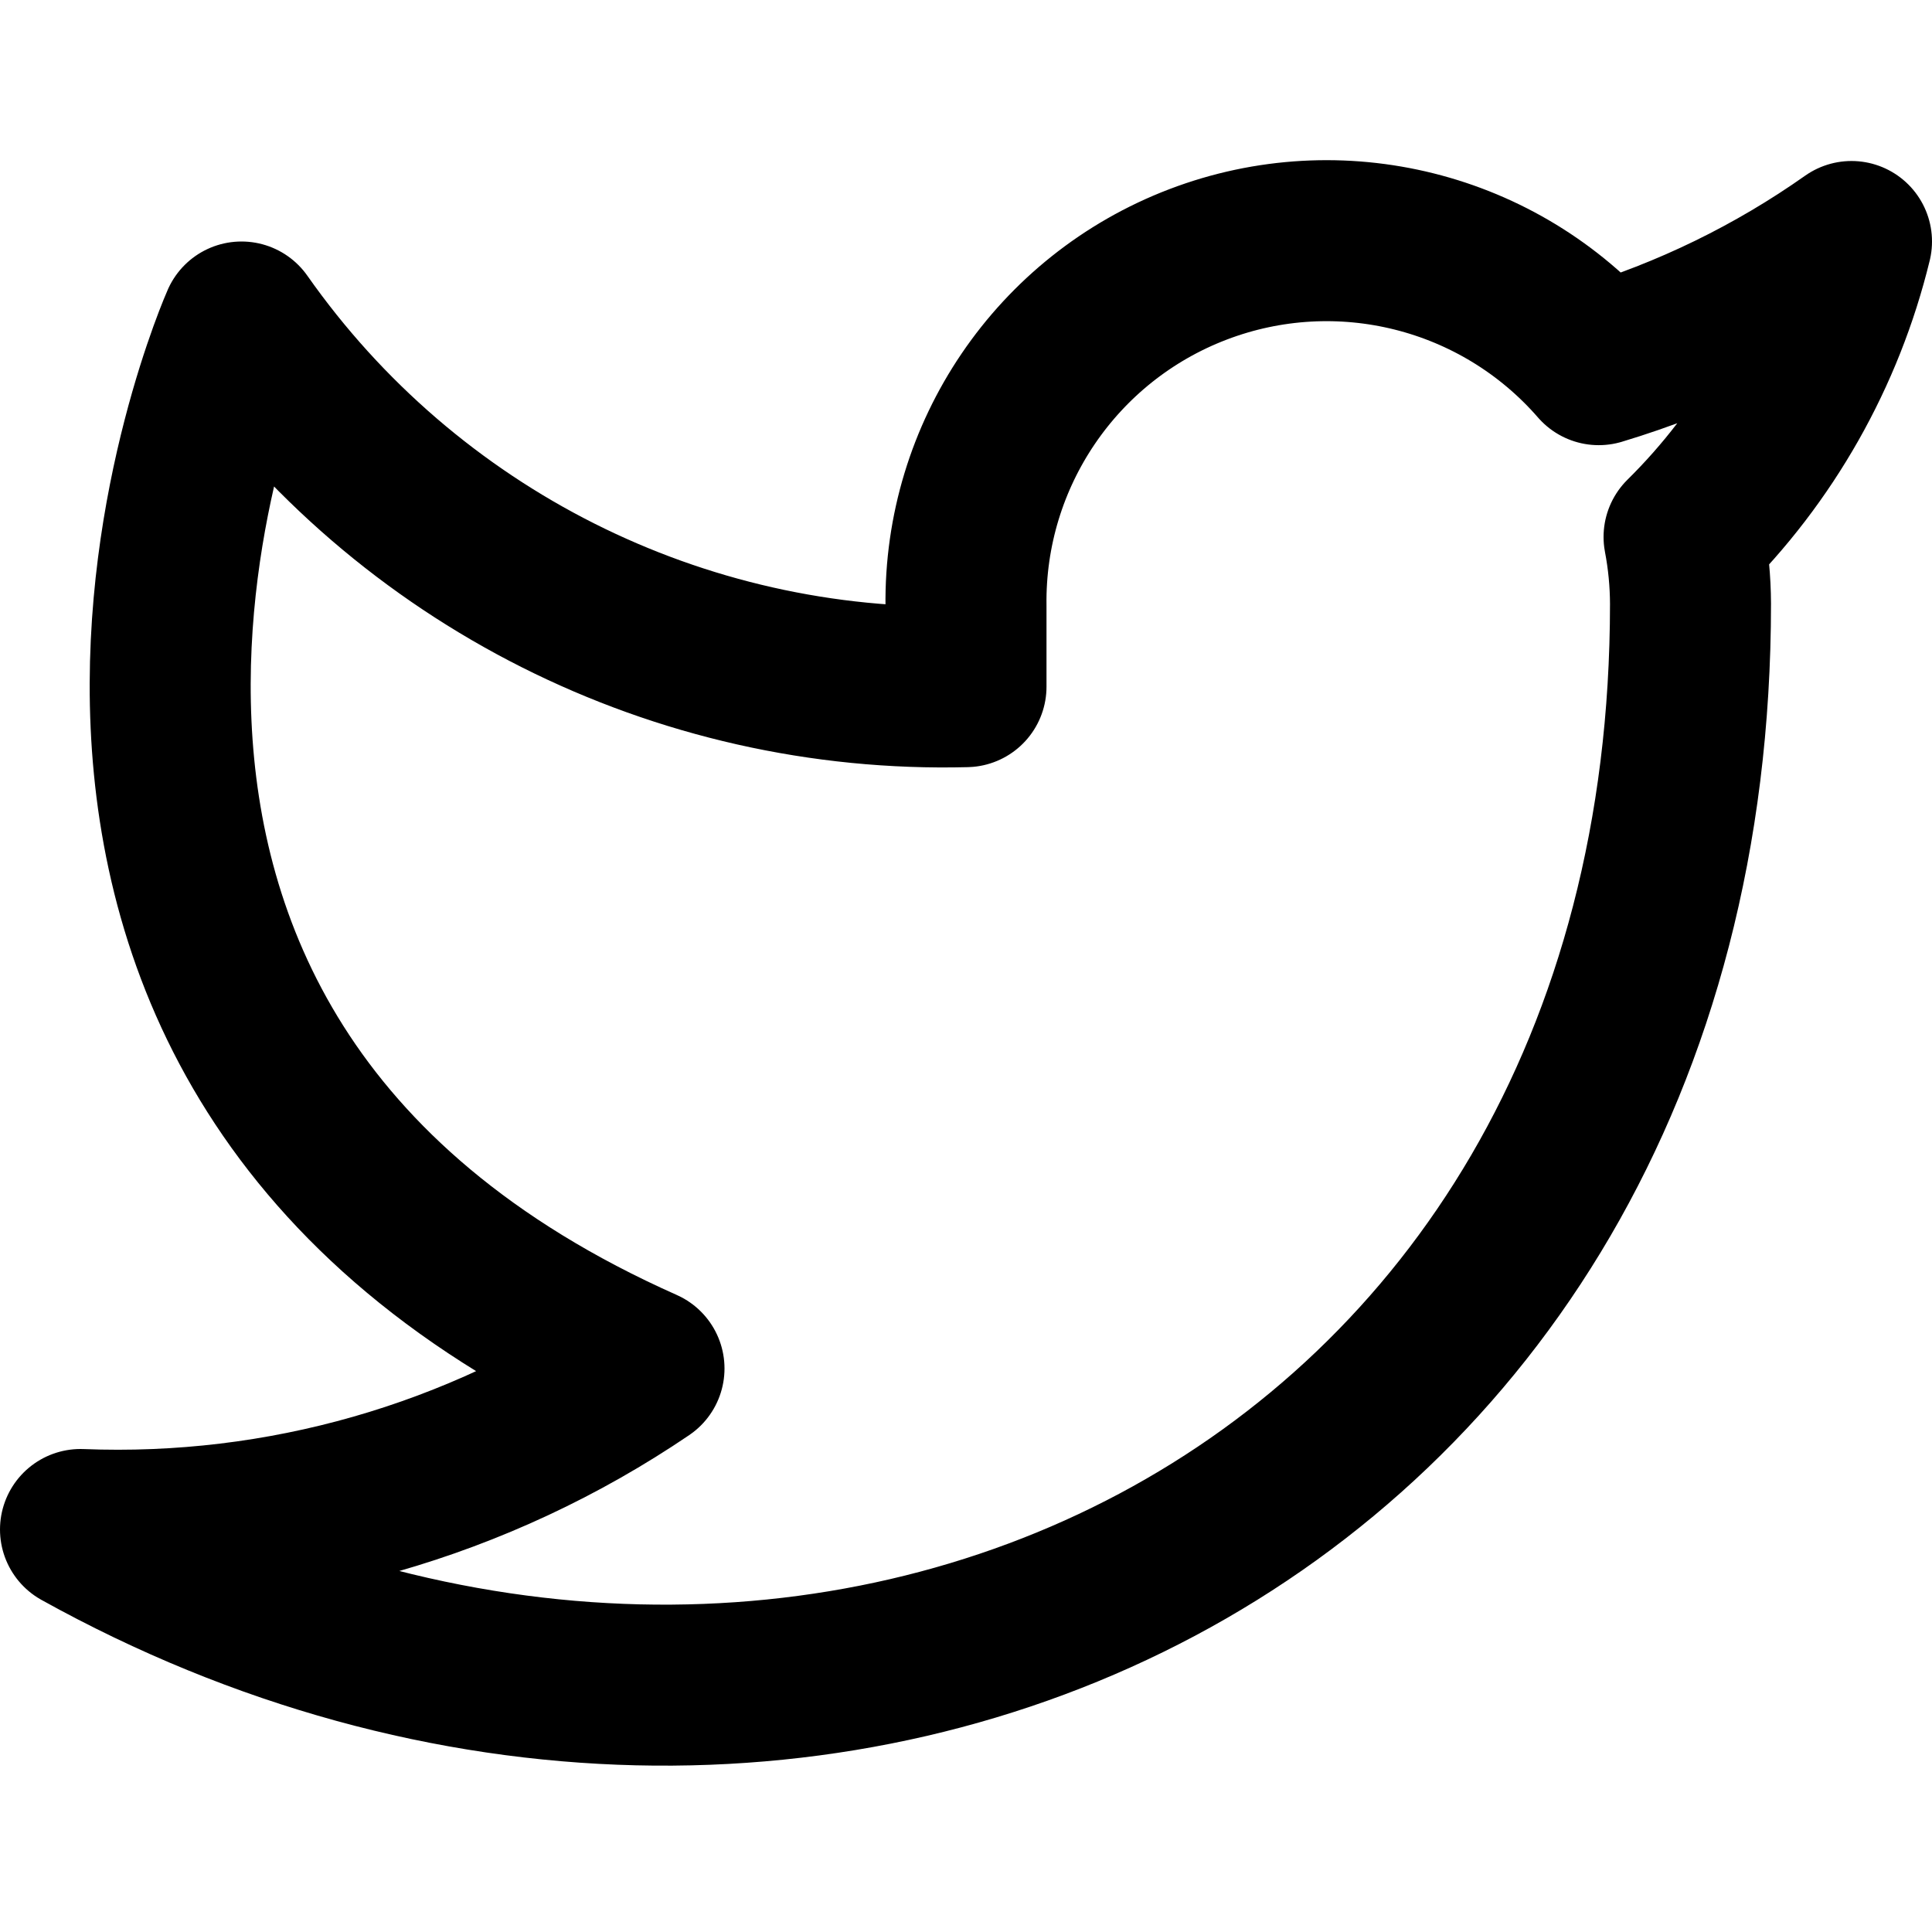
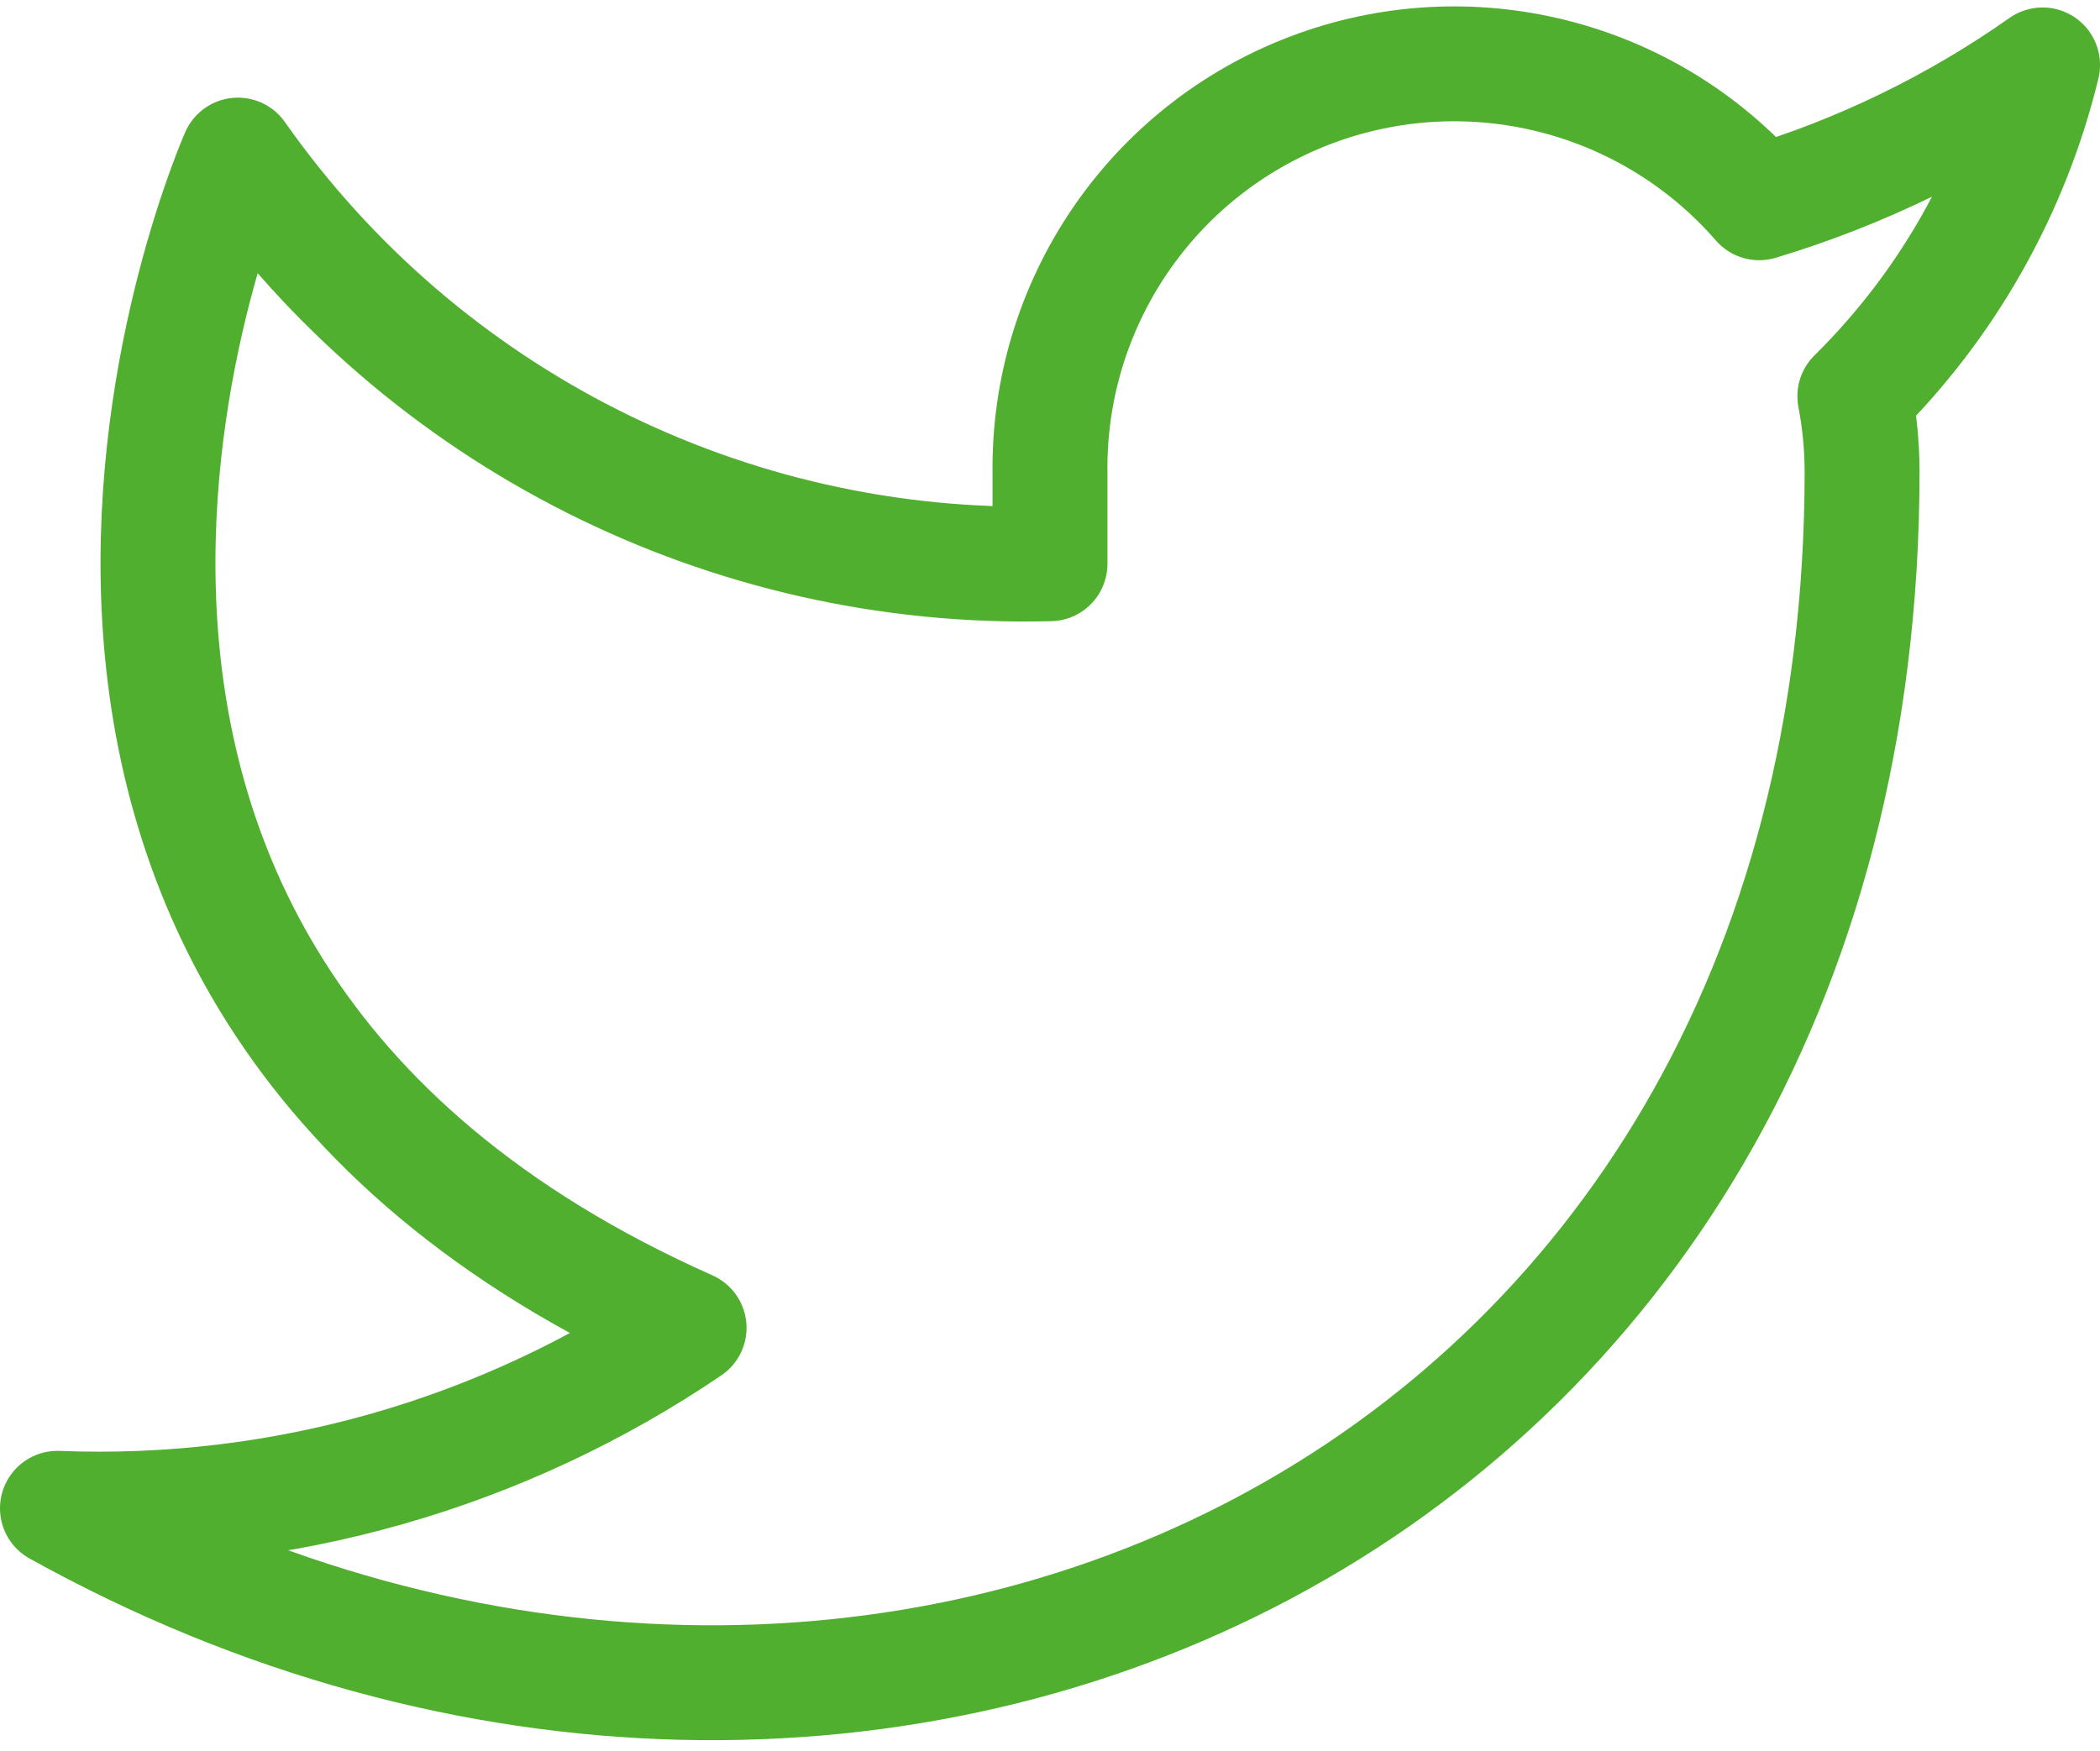
- <svg xmlns="http://www.w3.org/2000/svg" width="24" height="24" viewBox="0 0 24 24" fill="none" stroke="currentColor" stroke-width="2" stroke-linecap="round" stroke-linejoin="round" class="feather feather-twitter">
-   <path d="M23 3a10.9 10.9 0 0 1-3.14 1.53 4.48 4.48 0 0 0-7.86 3v1A10.66 10.66 0 0 1 3 4s-4 9 5 13a11.64 11.64 0 0 1-7 2c9 5 20 0 20-11.5a4.5 4.5 0 0 0-.08-.83A7.72 7.72 0 0 0 23 3z" />
+ <svg xmlns="http://www.w3.org/2000/svg" width="36.552" height="30.479" viewBox="0 0 36.552 30.479">
+   <path id="twitter" d="M35.552,3.006a17.119,17.119,0,0,1-4.932,2.4A7.036,7.036,0,0,0,18.276,10.12v1.571A16.742,16.742,0,0,1,4.141,4.576s-6.282,14.135,7.853,20.417A18.281,18.281,0,0,1,1,28.135c14.135,7.853,31.411,0,31.411-18.061a7.068,7.068,0,0,0-.126-1.3,12.125,12.125,0,0,0,3.267-5.764Z" transform="translate(0 -1.876)" fill="none" stroke="#50af2e" stroke-linecap="round" stroke-linejoin="round" stroke-width="2" />
</svg>
